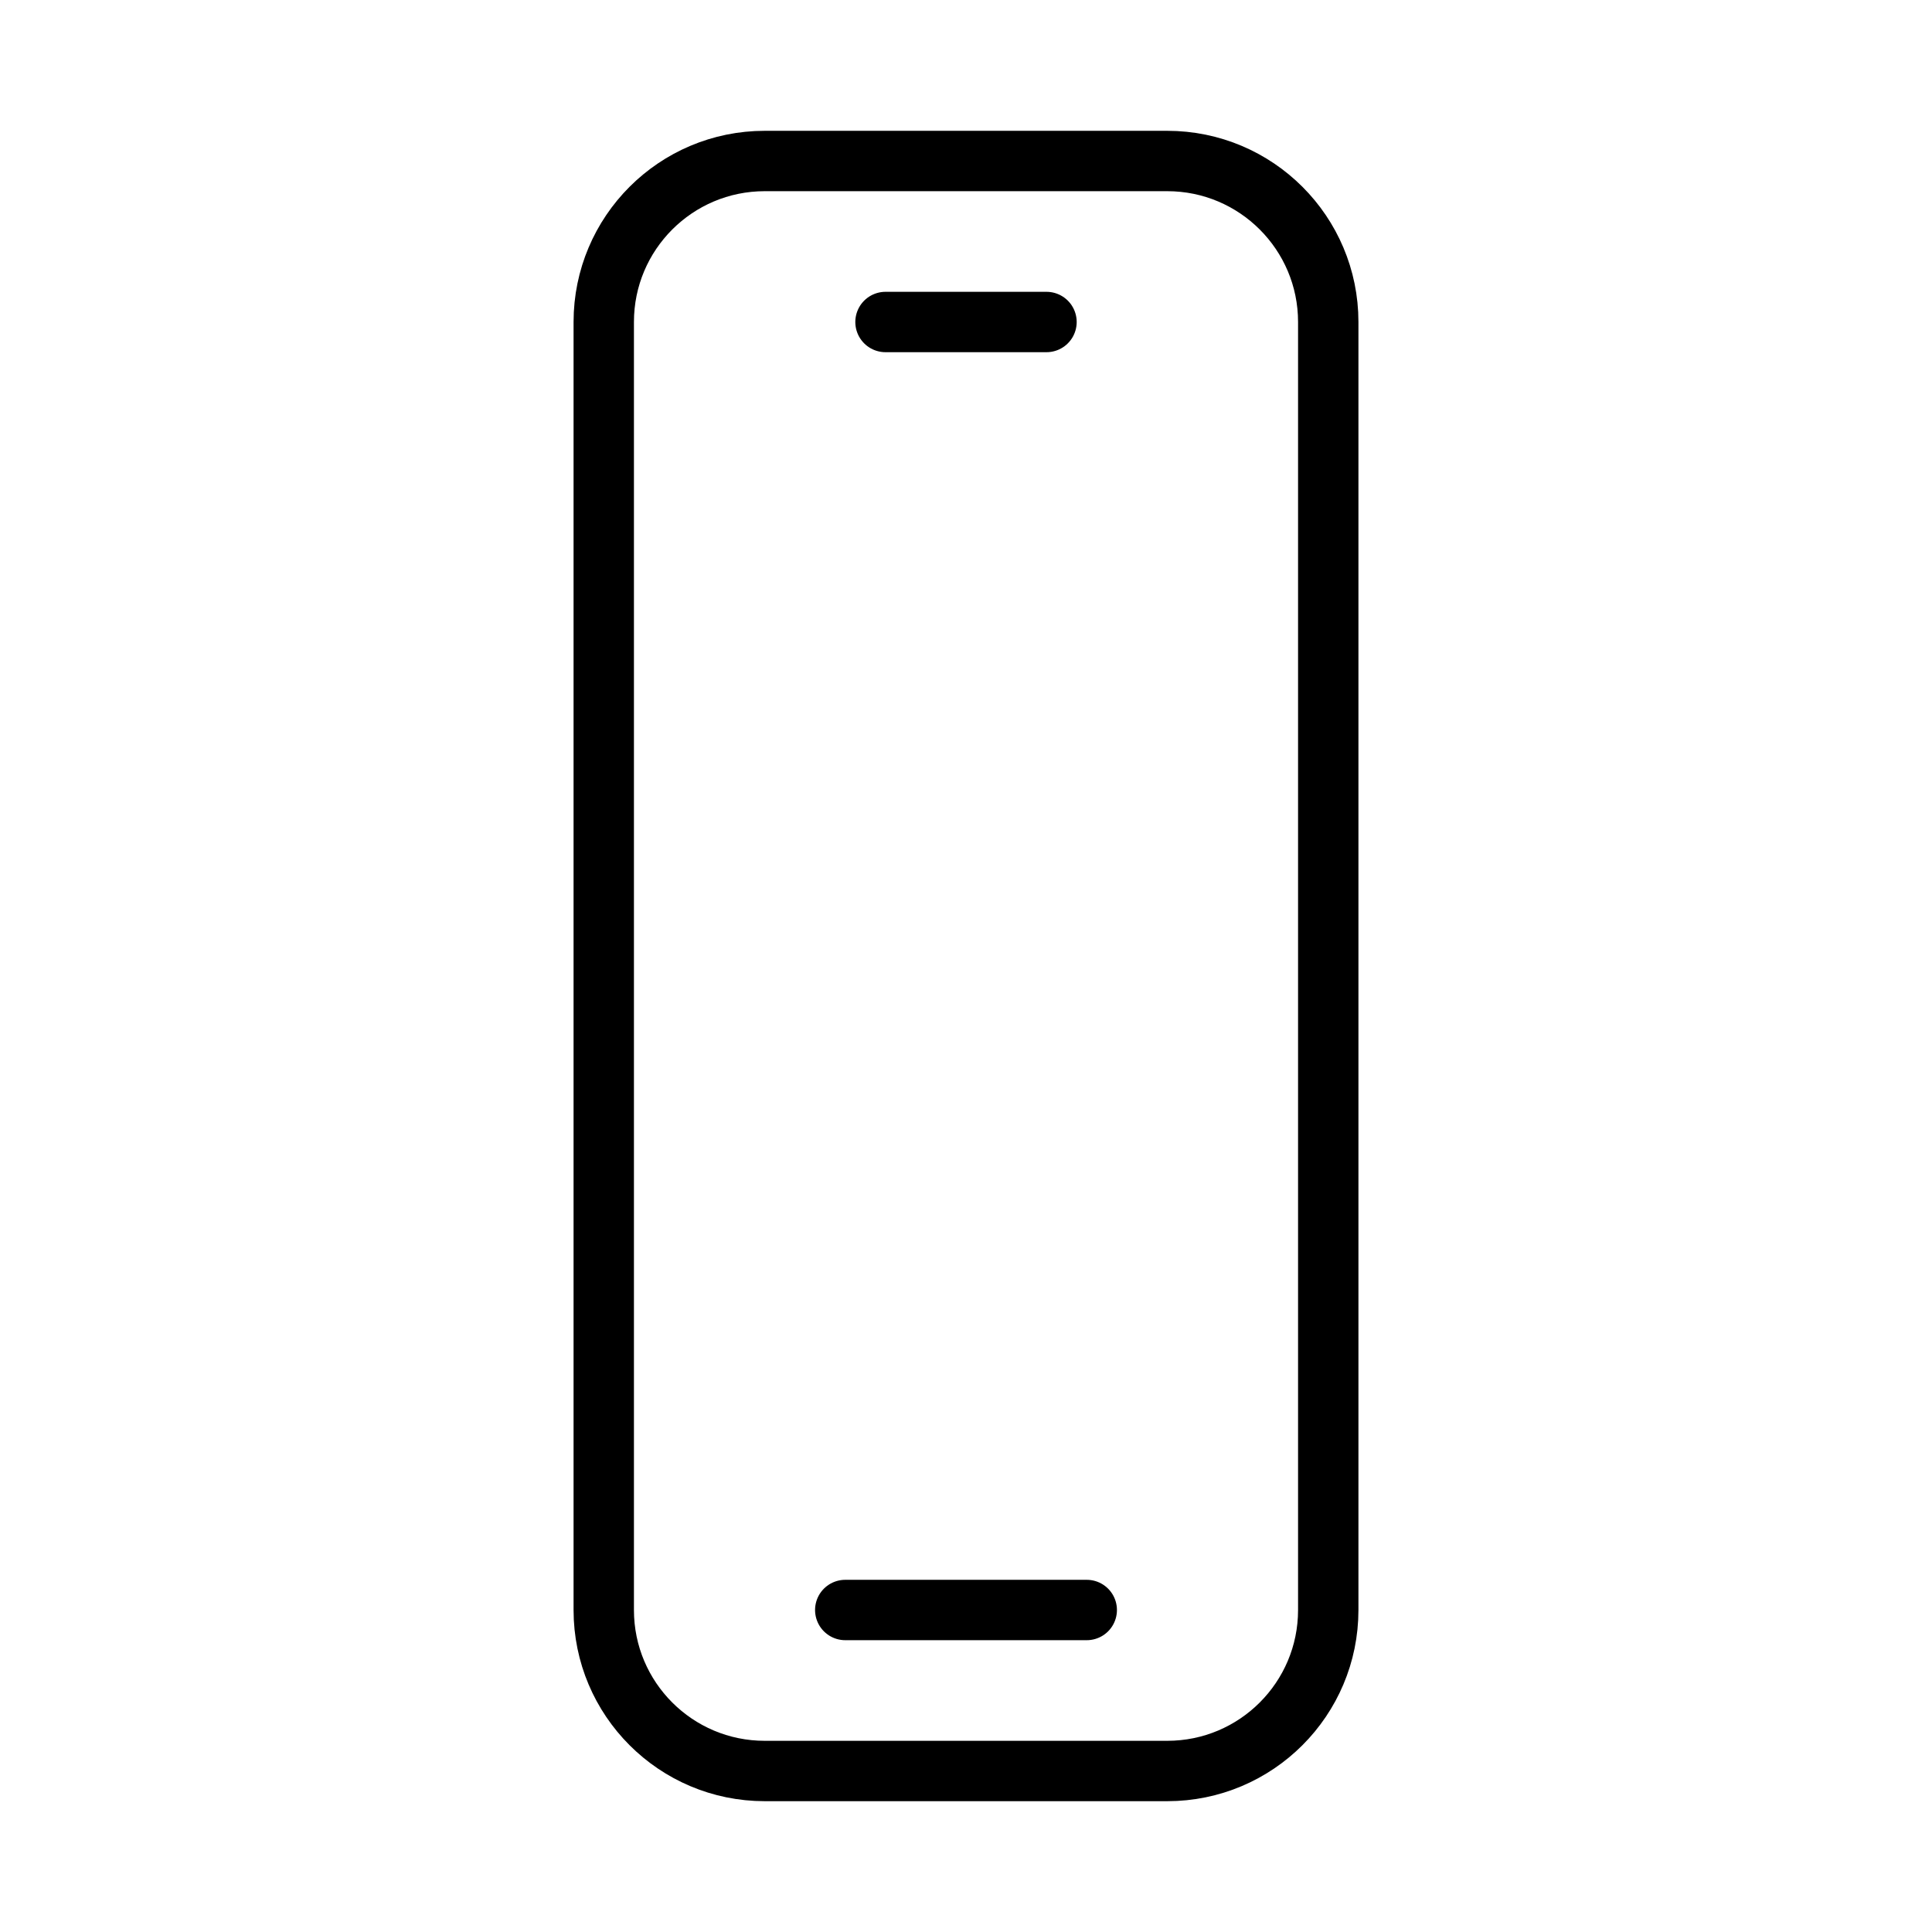
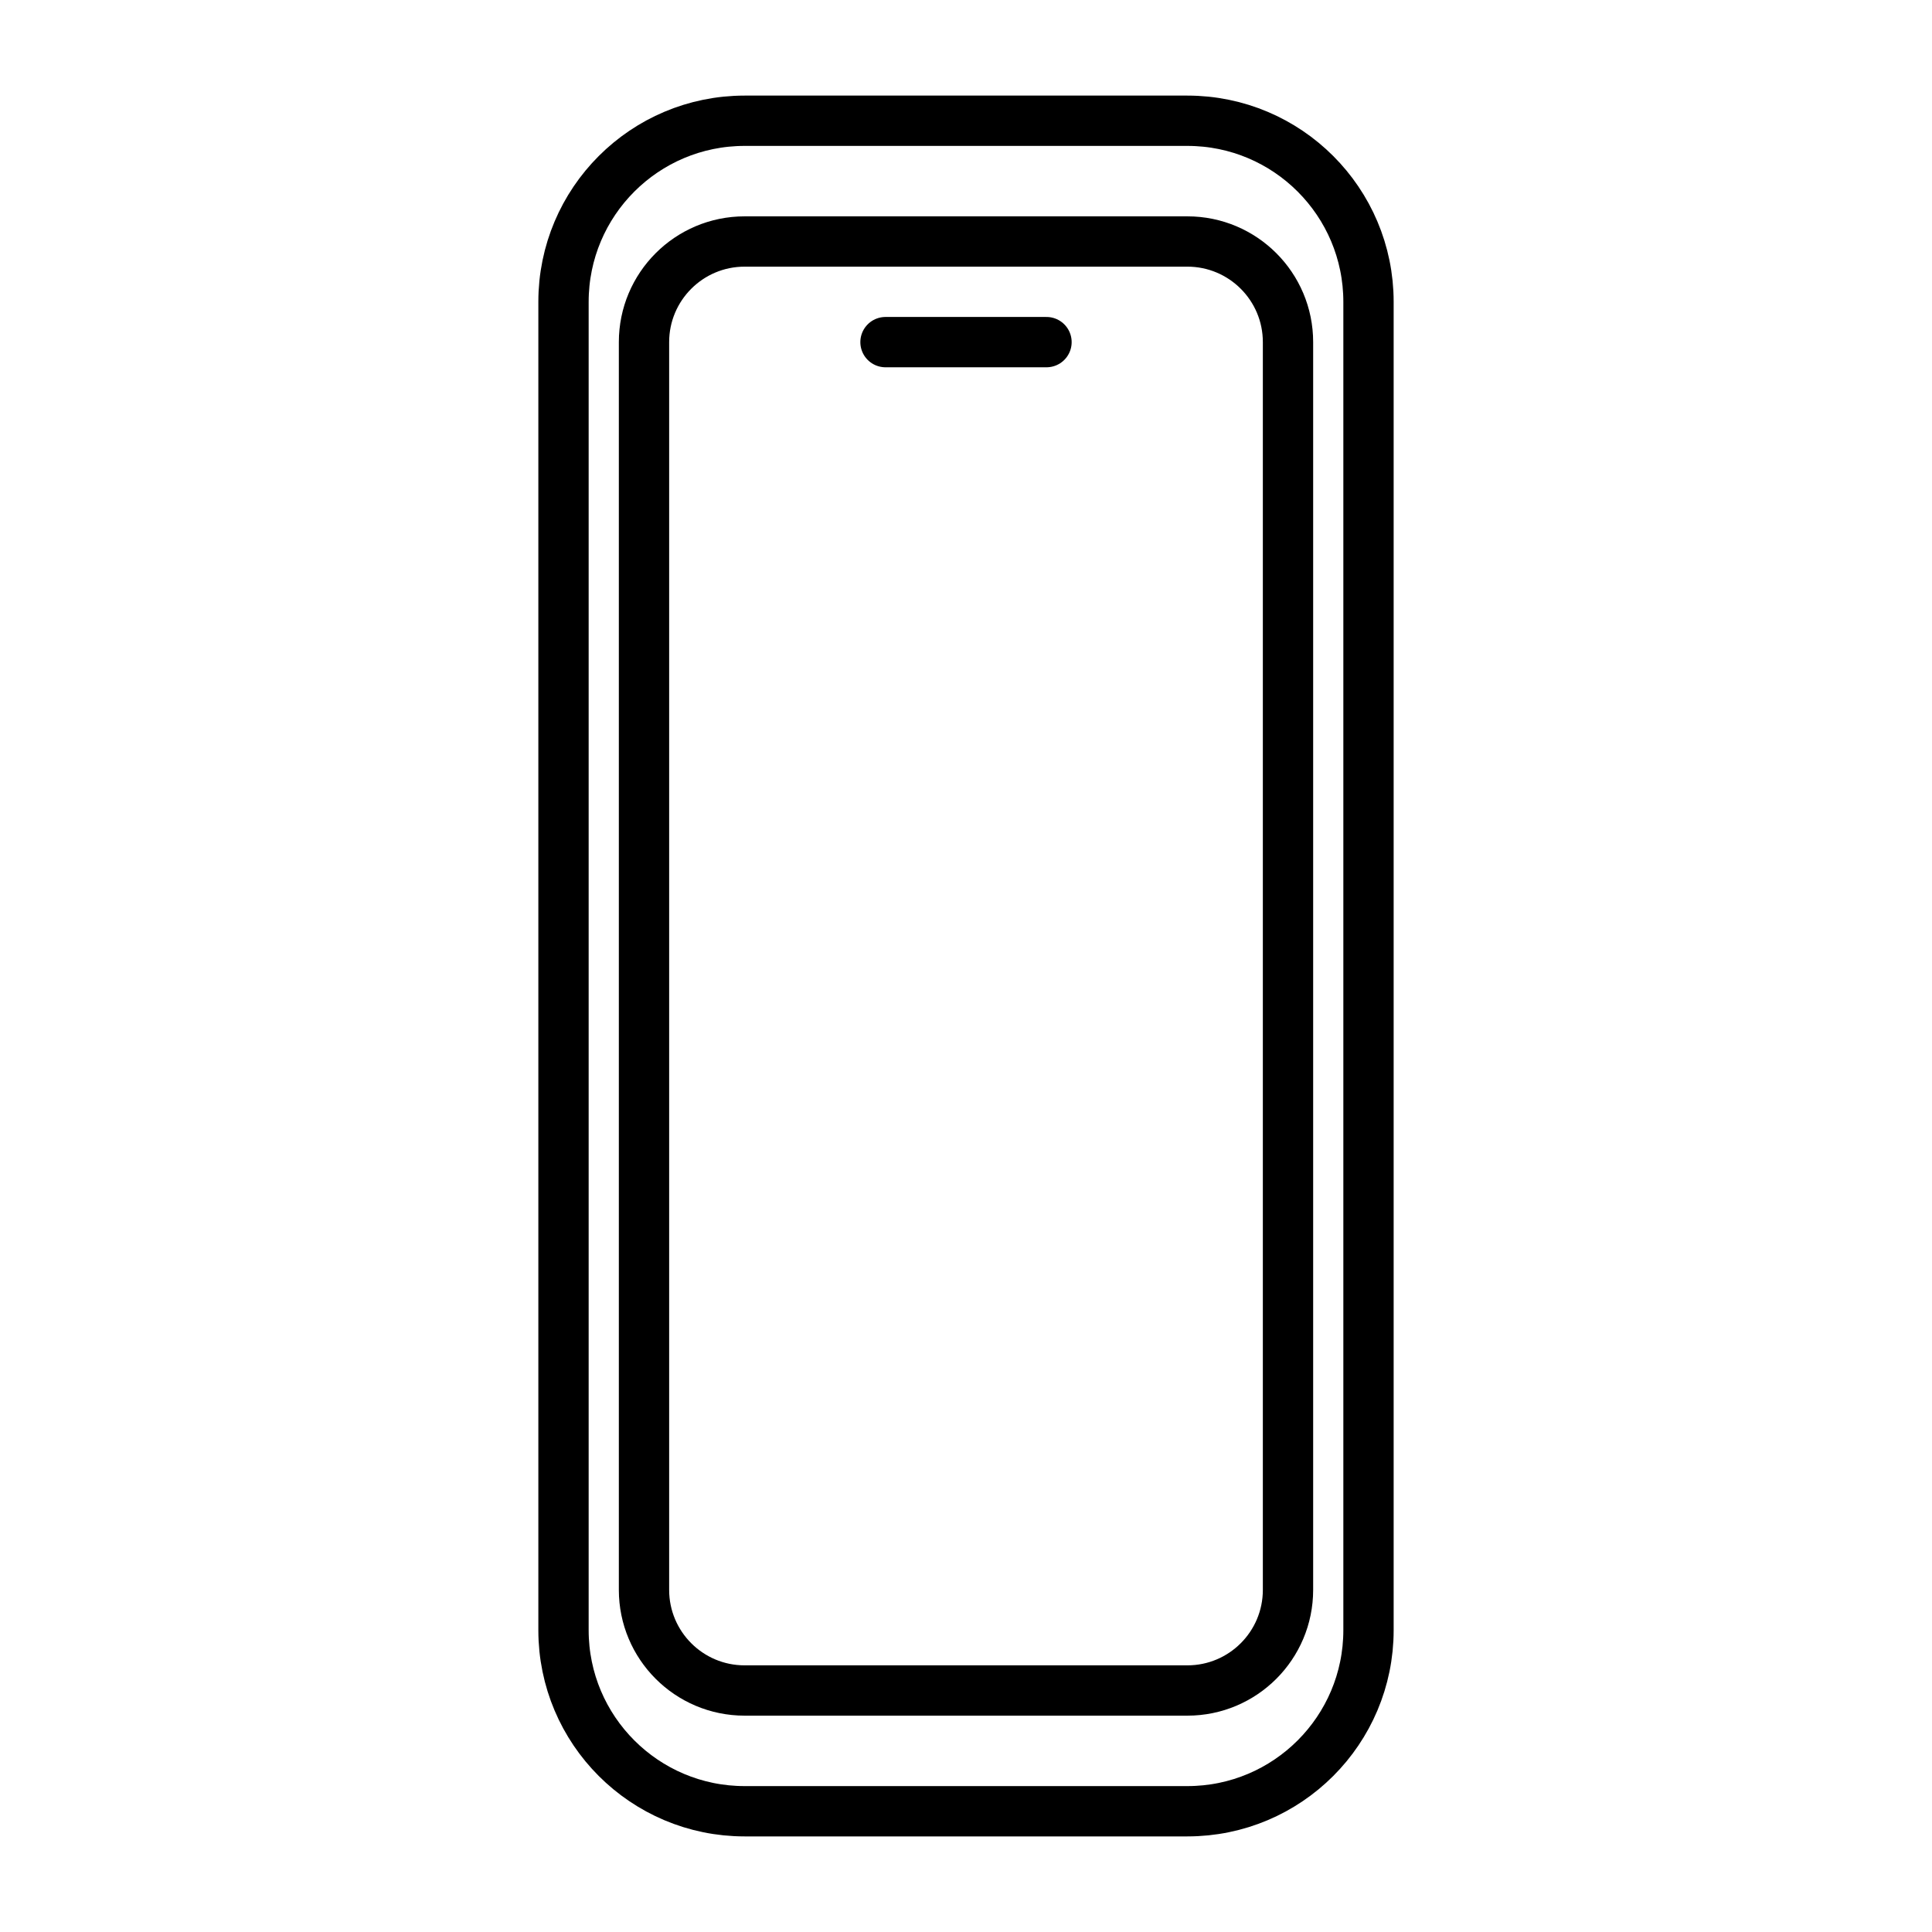
- <svg xmlns="http://www.w3.org/2000/svg" class="own__drawing" width="48" height="48" viewBox="0 0 48 48" fill="none" stroke="currentColor" stroke-width="1.5" stroke-linecap="round" stroke-linejoin="round" aria-hidden="true">
-   <rect x="15" y="4" width="18" height="40" rx="4" />
-   <path d="M22 8h4M21 40h6" />
+ <svg xmlns="http://www.w3.org/2000/svg" class="own__drawing" width="48" height="48" viewBox="0 0 48 48" fill="none" stroke="currentColor" stroke-width="1.25" stroke-linecap="round" stroke-linejoin="round" aria-hidden="true">
+   <rect class="s" x="14" y="3" width="20" height="42" rx="4.5" />
+   <rect class="f" x="16" y="6" width="16" height="36" rx="2.5" />
+   <path d="M22 8.5h4" />
</svg>
